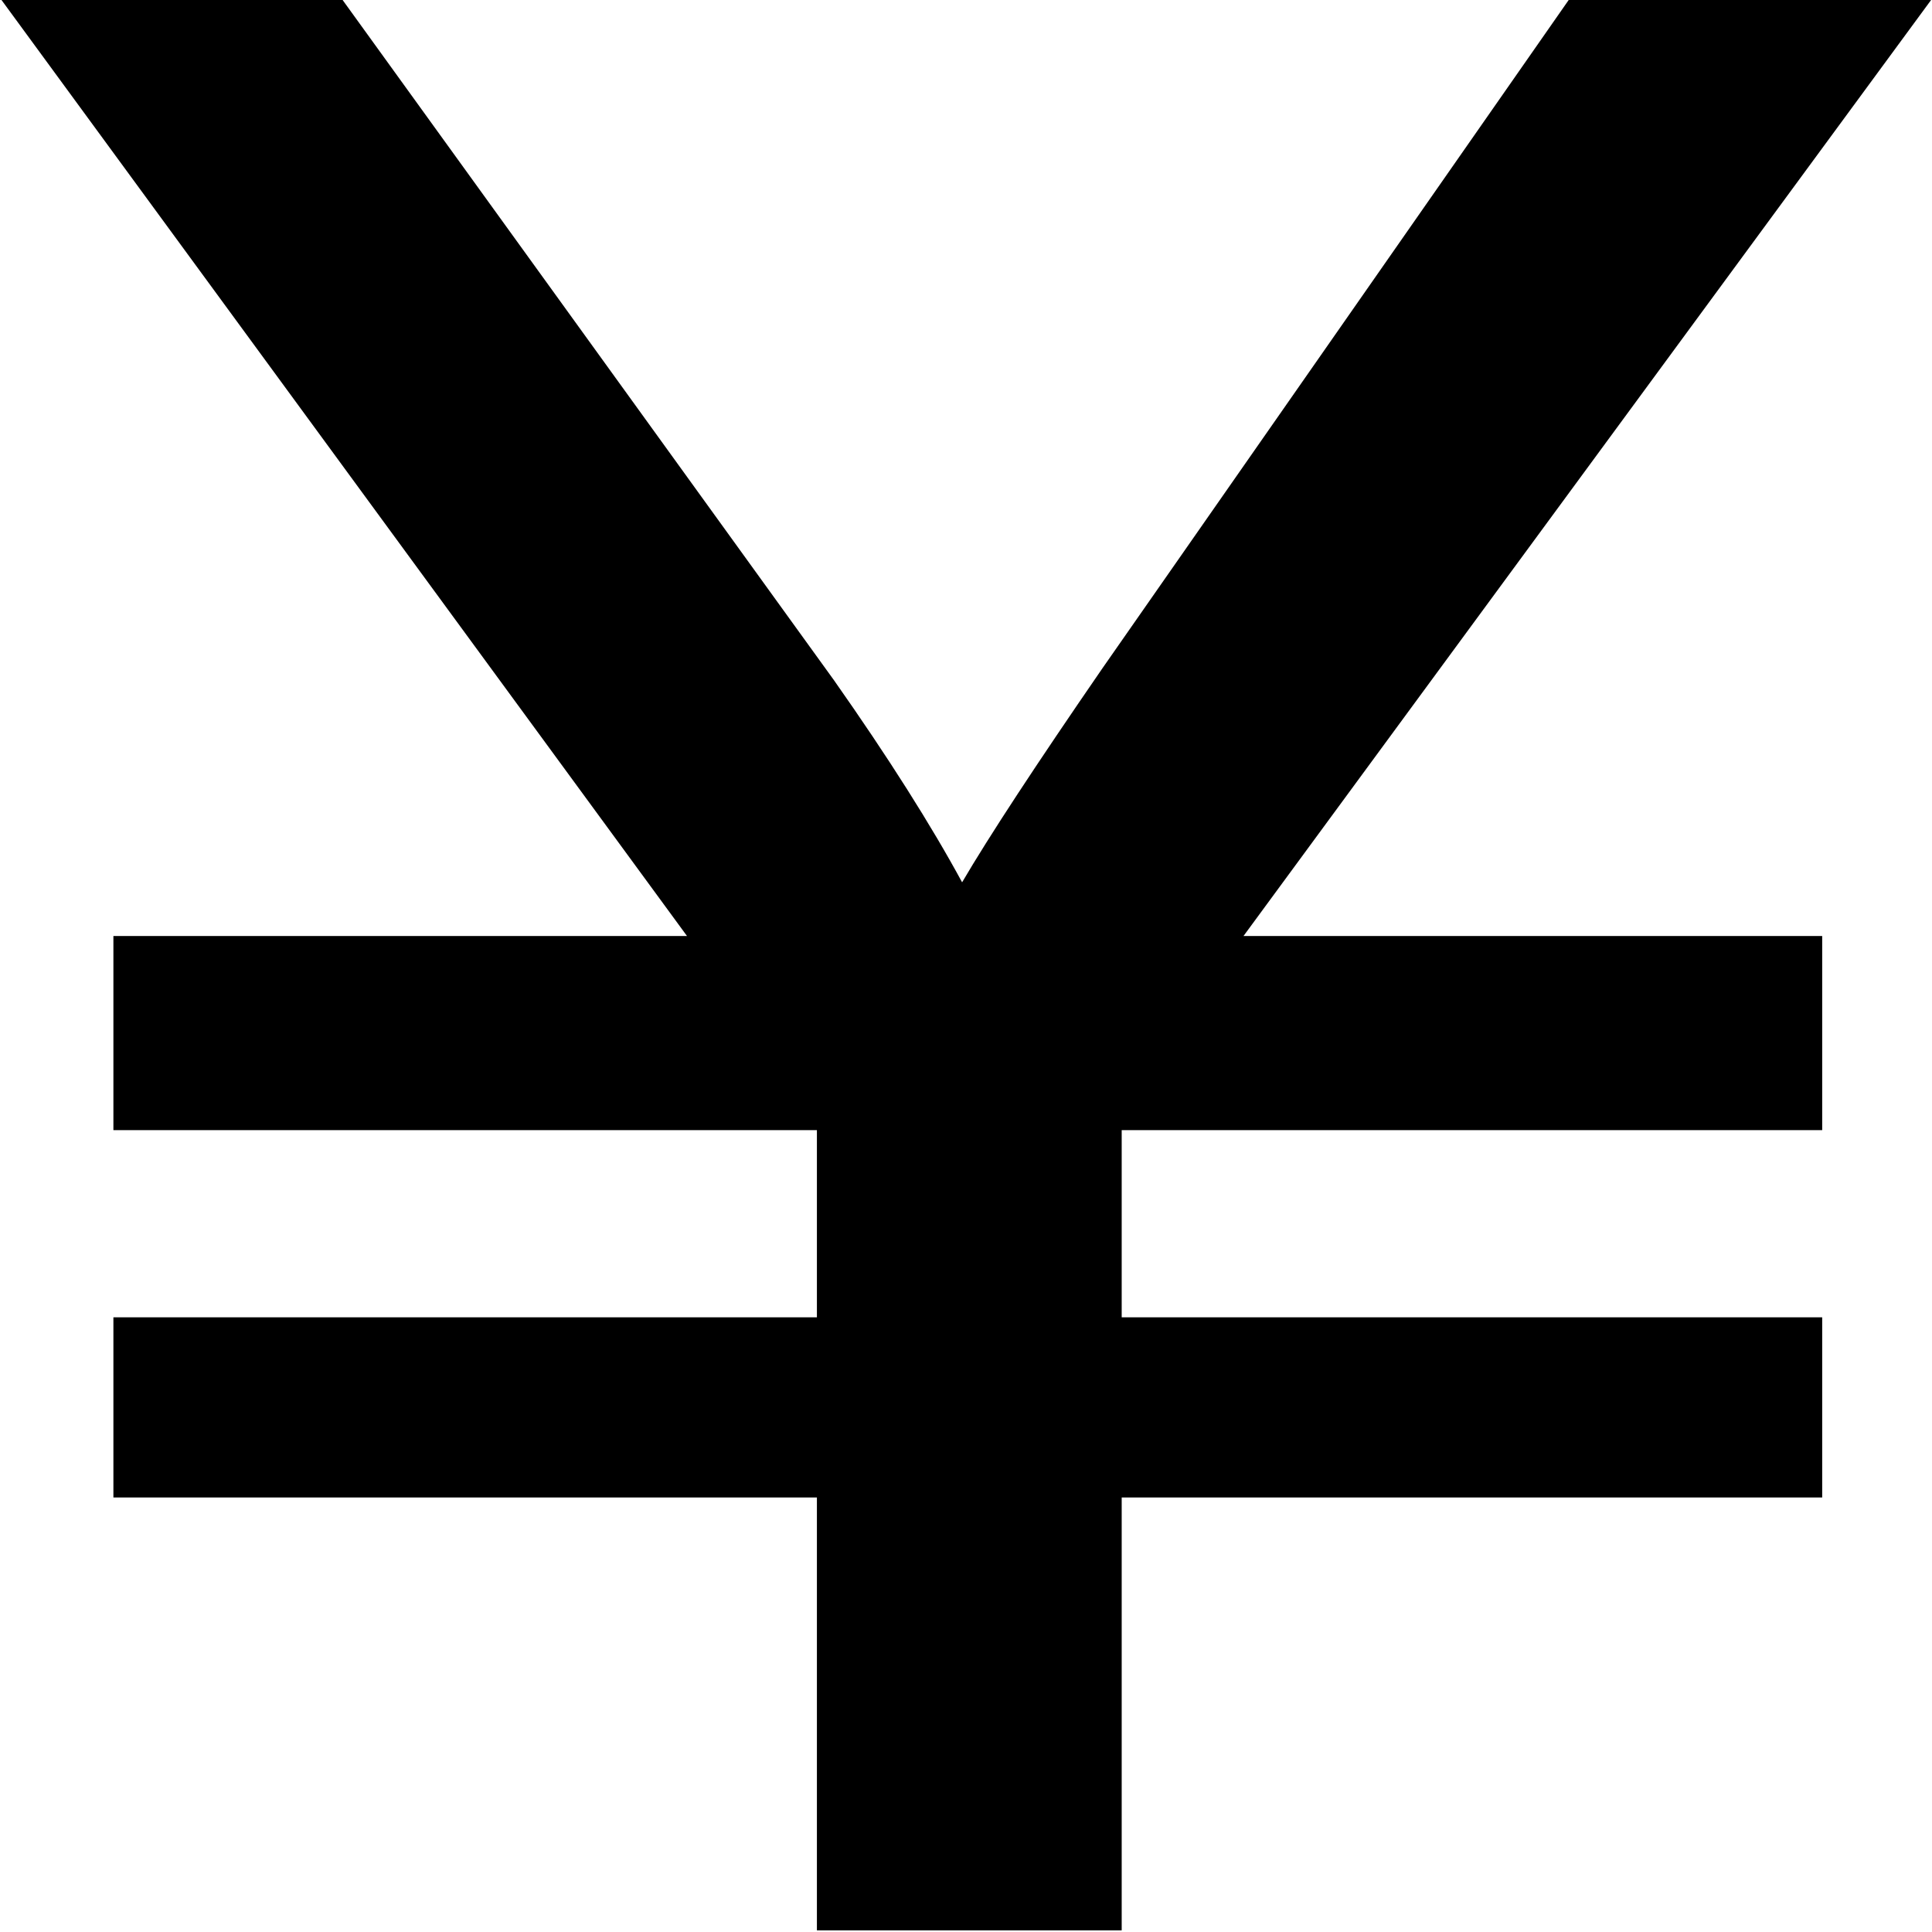
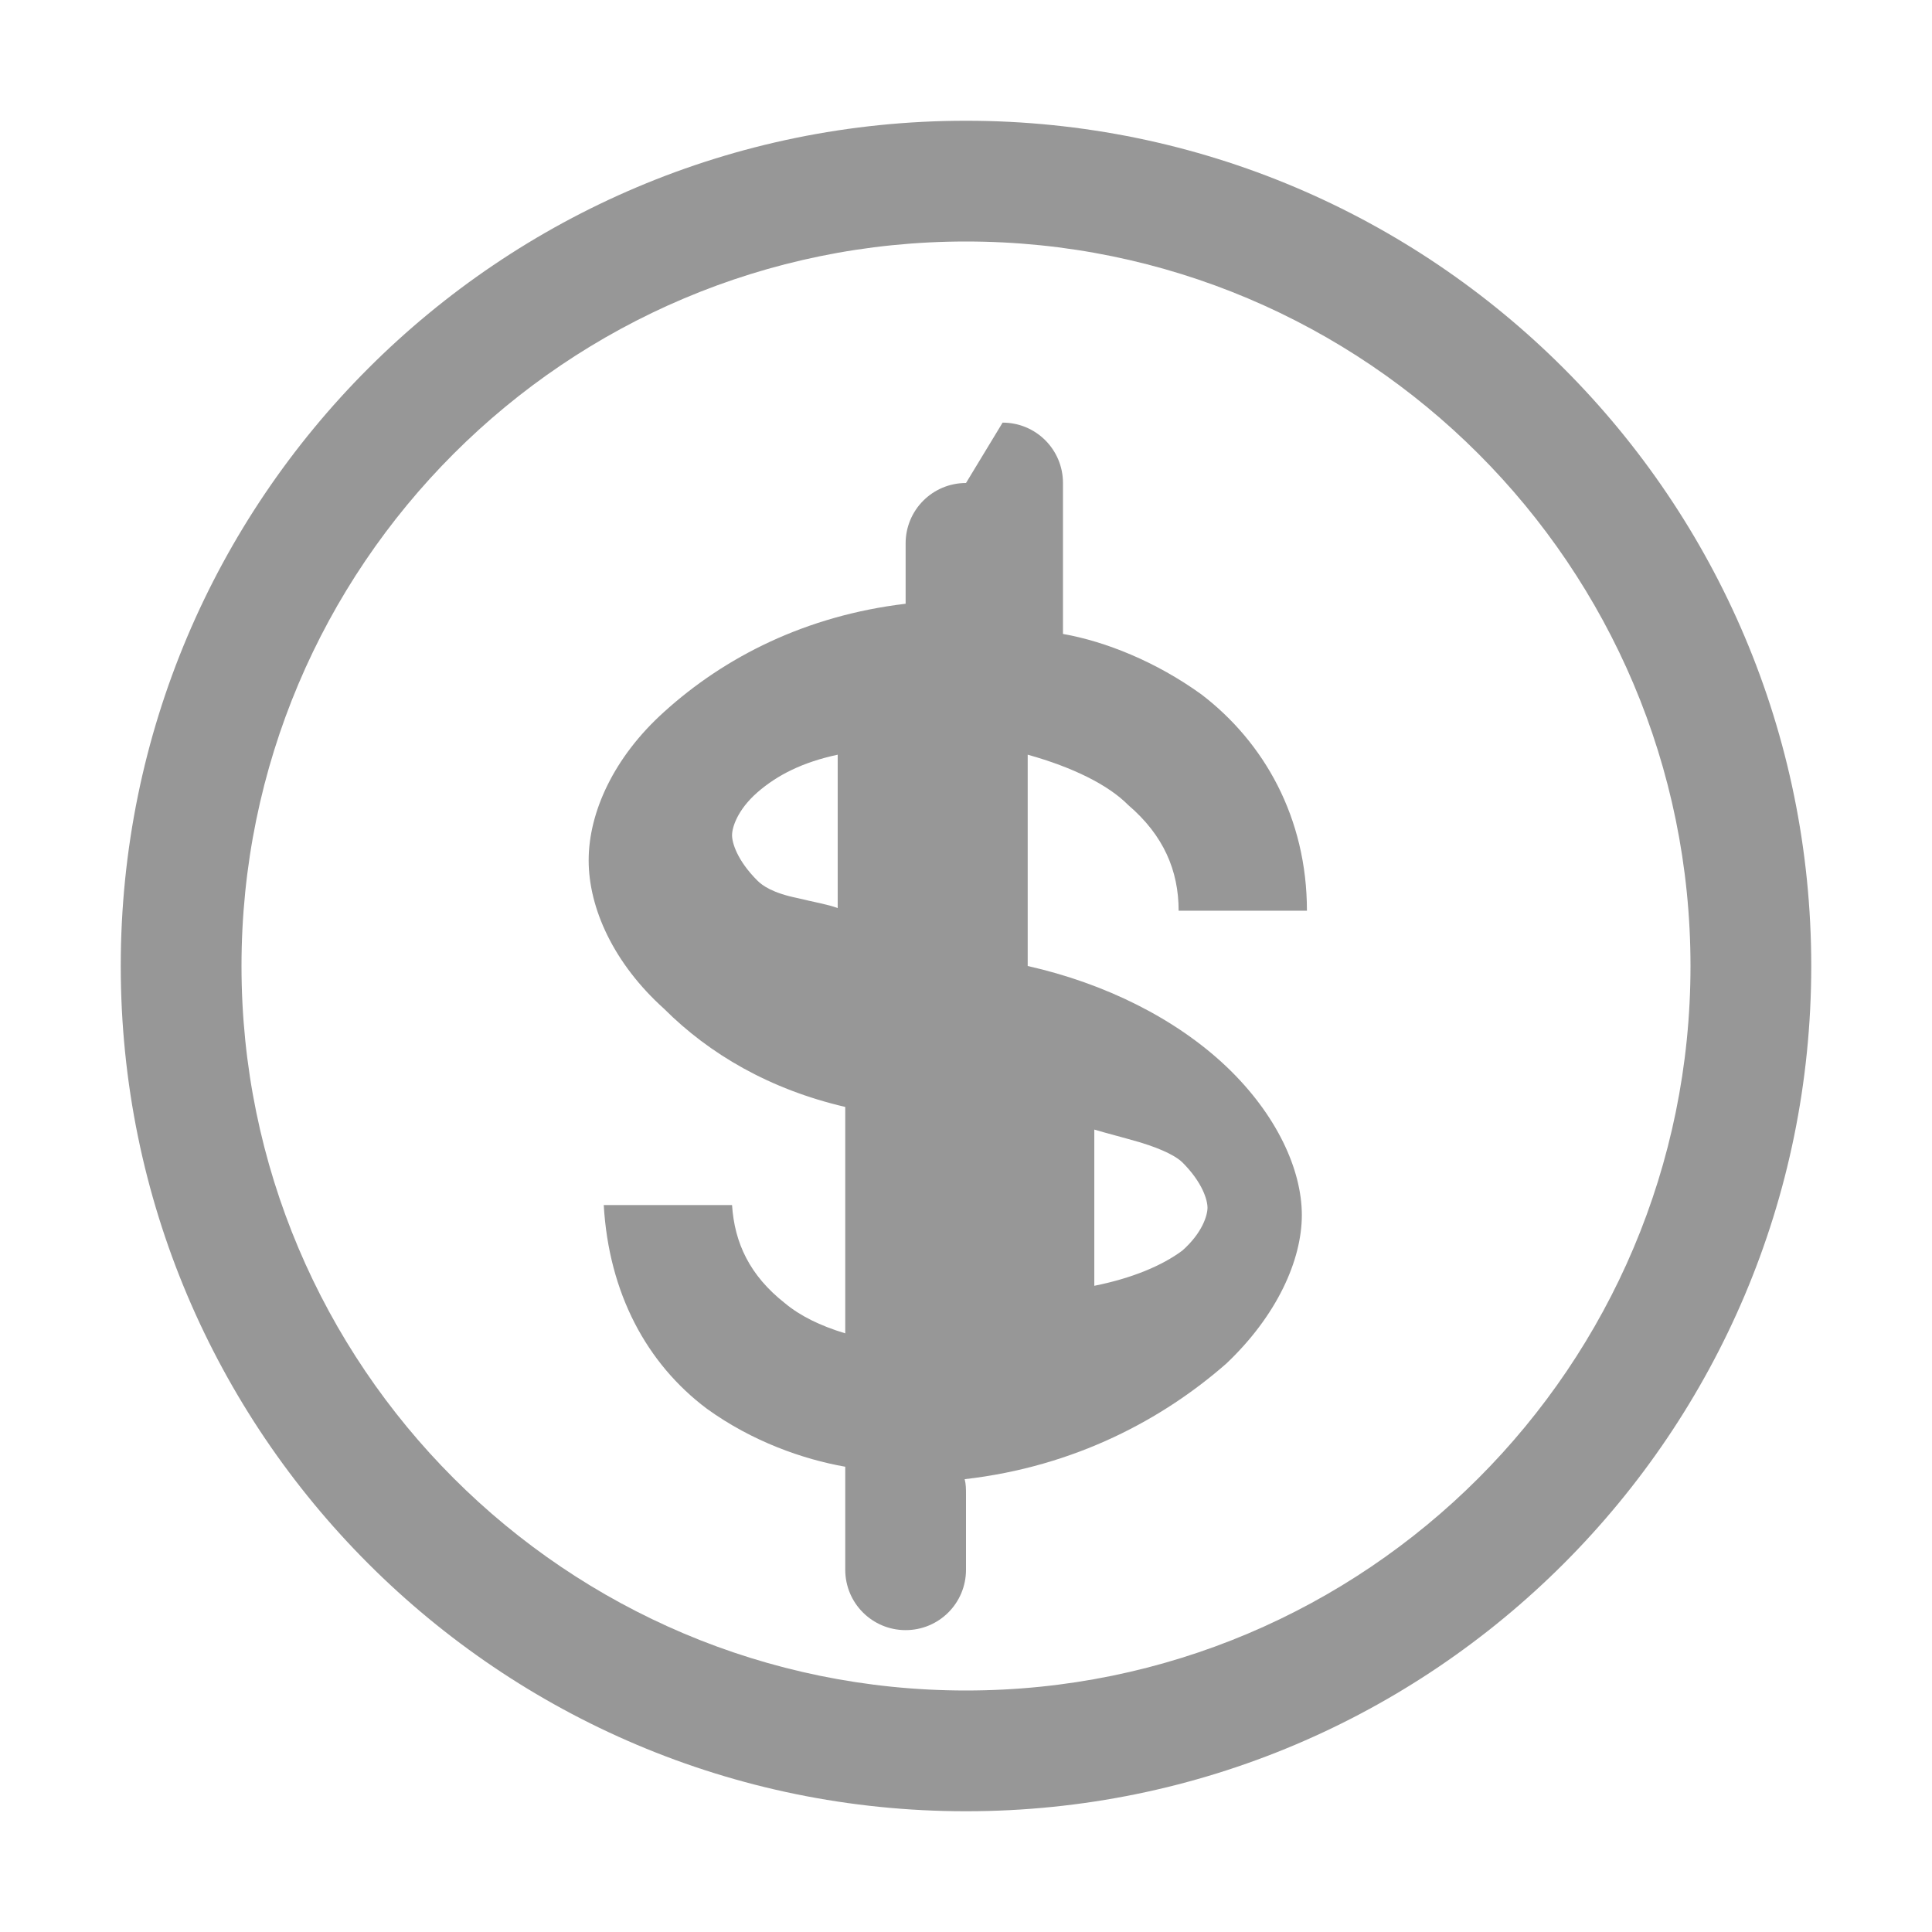
- <svg xmlns="http://www.w3.org/2000/svg" width="128" height="128">
-   <path d="M54.122 127.892v-28.68H7.513V87.274h46.609v-12.4H7.513v-12.86h38.003L.099 0h22.6l32.556 45.07c3.617 5.144 6.44 9.611 8.487 13.385 1.788-3.05 4.89-7.779 9.301-14.186L103.93 0h24.01L82.385 62.013h38.34v12.862h-46.41v12.4h46.41v11.937h-46.41v28.68H54.123z" />
+ <svg xmlns="http://www.w3.org/2000/svg" viewBox="0 0 1024 1024" width="200" height="200">
+   <path fill="#979797" d="M512 64a448 448 0 1 0 0 896 448 448 0 0 0 0-896z m0 832a384 384 0 1 1 0-768 384 384 0 0 1 0 768z" />
+   <path fill="#979797" d="M512 256c-17.7 0-32 14.3-32 32v32c-53 6.3-96 28.3-128 57.3-26.7 24-40 53.3-40 78.7s13.3 54.7 40 78.7c24 24 56 42.7 96 52v120c-13.3-4-24-9.3-32-16-18.7-14.7-26.7-32-28-52h-68c2.7 46.7 22.7 84 54.7 108 24 17.3 50.7 26.7 73.3 30.7V832c0 17.7 14.3 32 32 32s32-14.3 32-32v-40c0-2.7 0-5.3-.7-8 58.7-6.7 105.3-32 138.7-61.3 26.7-25.3 40-54.7 40-78.7s-13.3-53.3-40-78.7c-26.7-25.3-64-44-105.3-53.3V400c24 6.7 42.7 16 53.3 26.7 18.7 16 26.7 34.7 26.7 56h68c0-49.3-22.7-89.3-56-114.7-24-17.3-50.7-28-73.3-32V256c0-17.7-14.3-32-32-32z m-68 225.3c-5.3-2-13.3-3.3-21.3-5.3-13.3-2.7-18.7-6.7-21.3-9.3-10.7-10.7-13.4-20-13.4-24 0-4 2.7-13.3 13.4-22.7 10.7-9.3 24-16 42.6-20v81.3z m136 117.4c6.7 2 14.7 4 24 6.7 13.3 4 20 8 22.7 10.7 10.7 10.7 13.3 20 13.3 24s-2.7 13.3-13.3 22.7c-10.7 8-26.7 14.7-46.7 18.7V598.7z" />
</svg>
